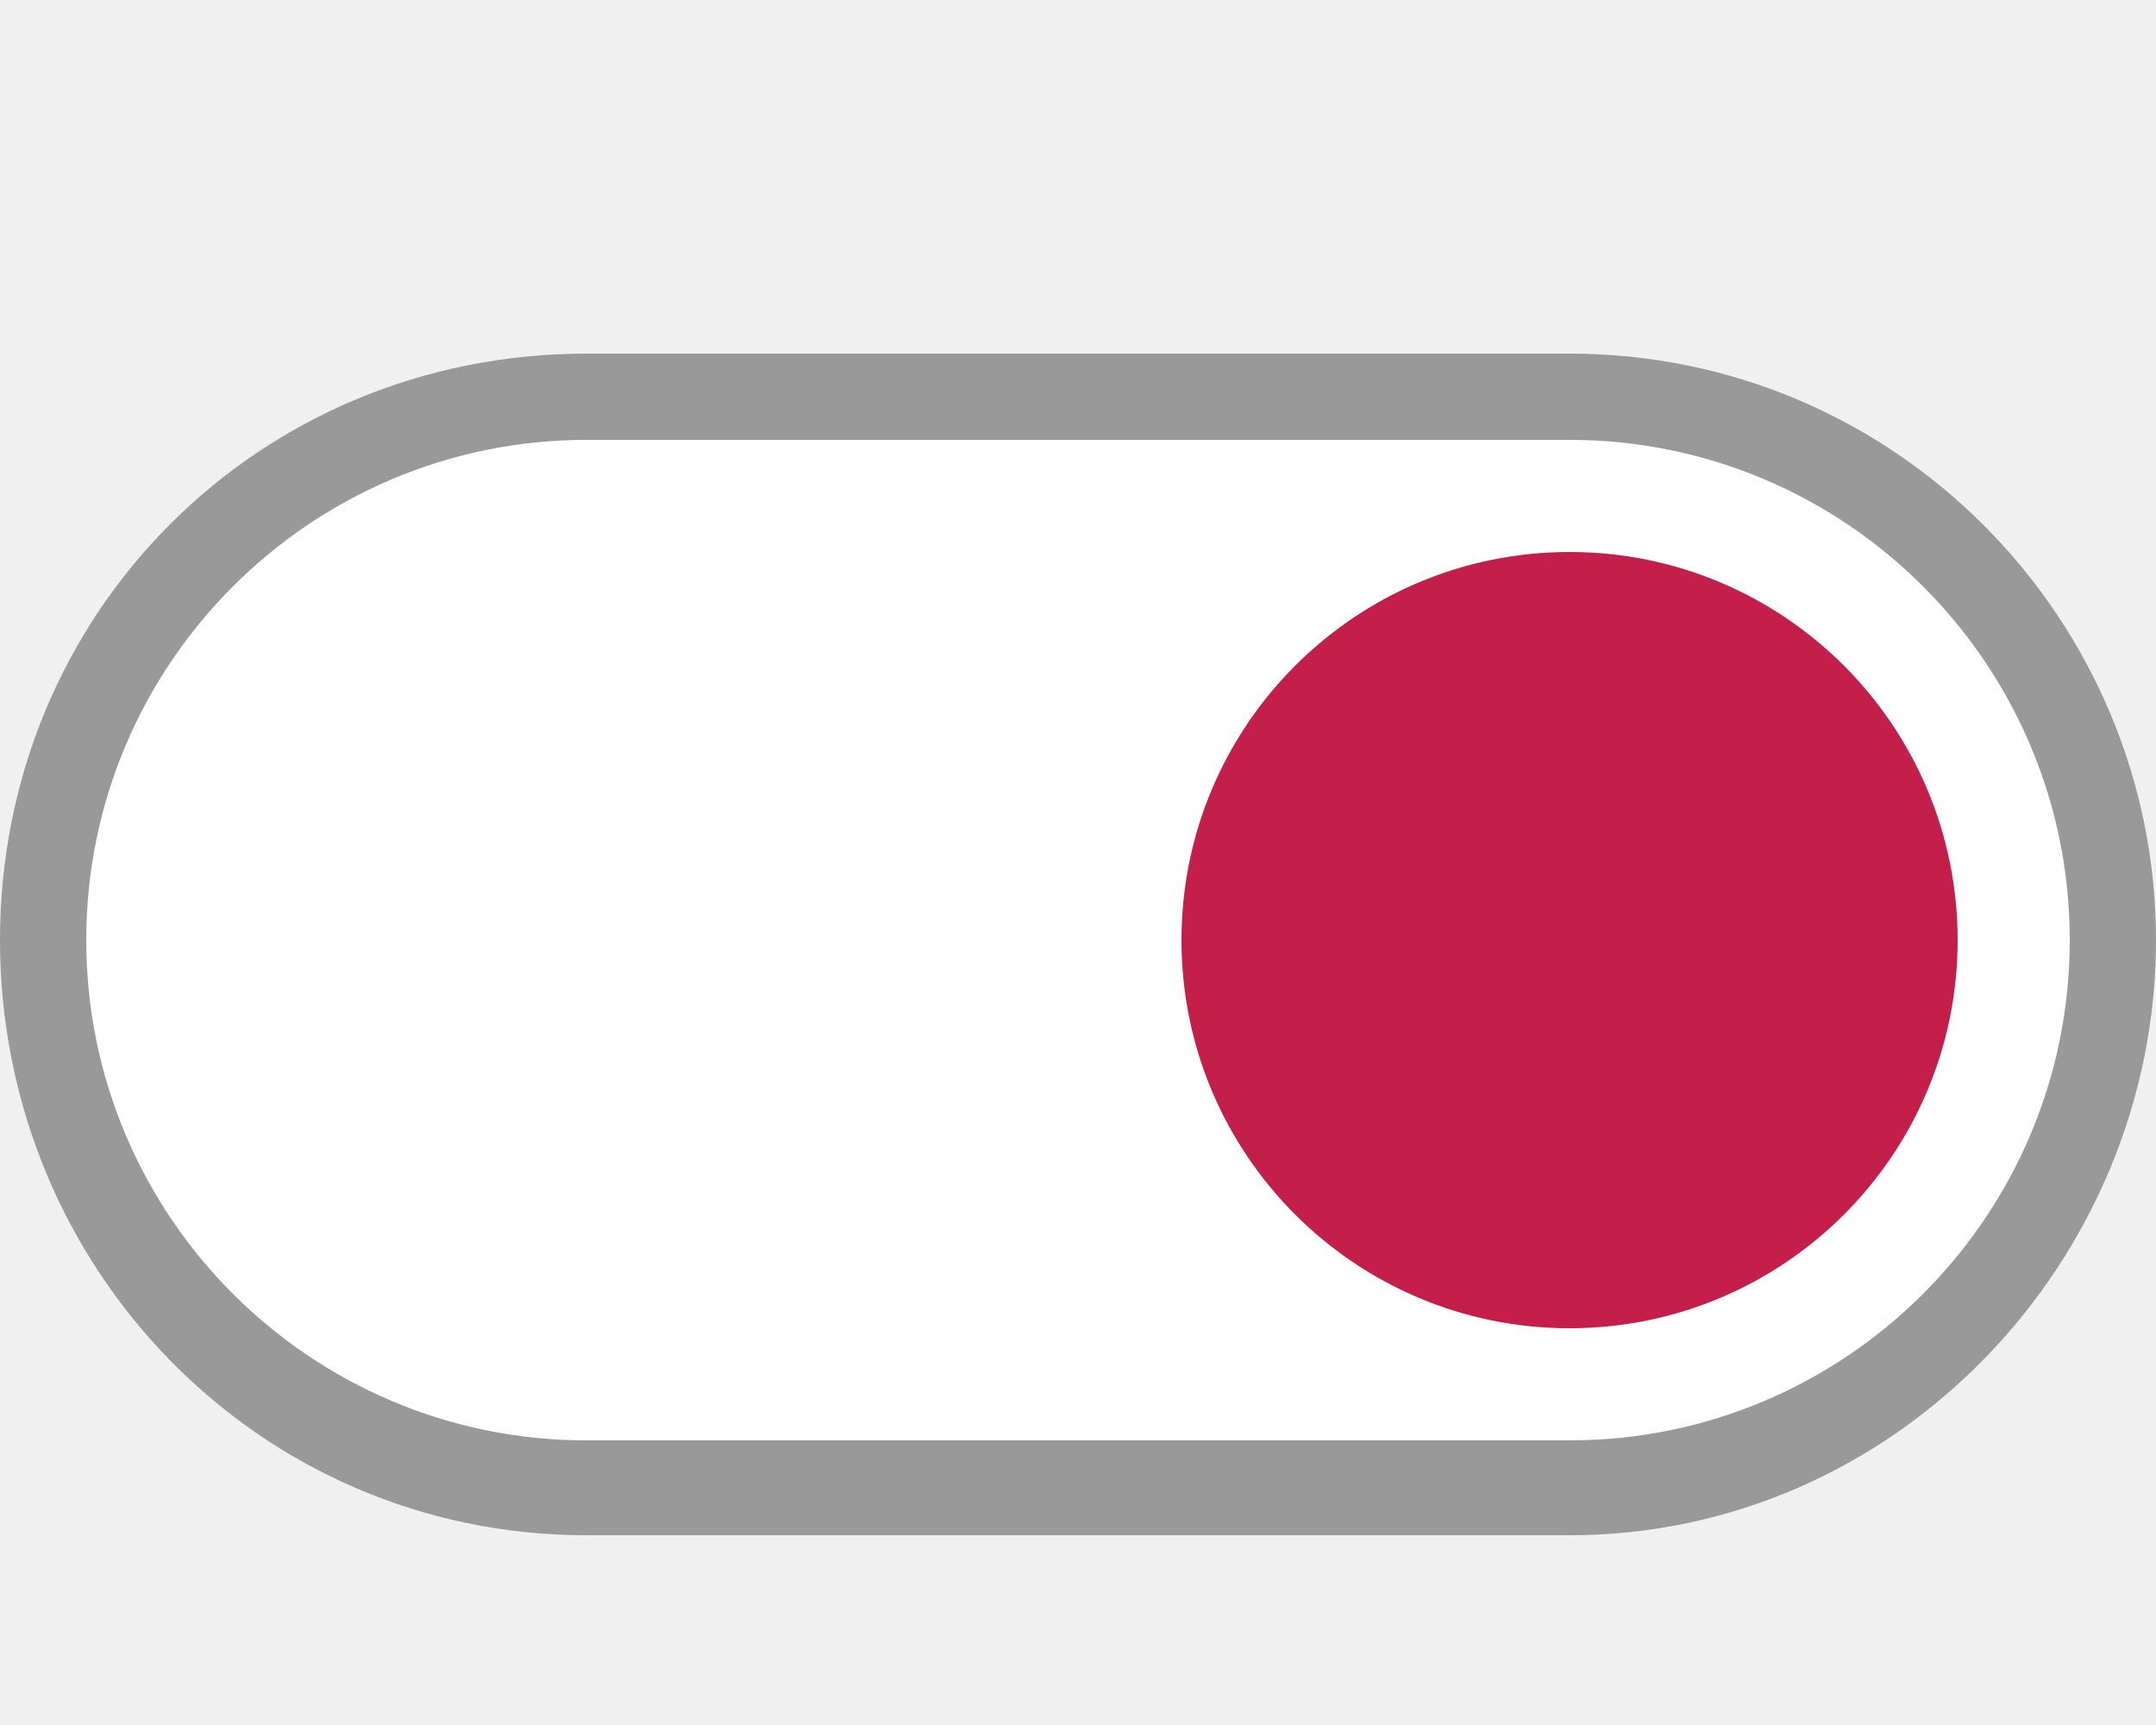
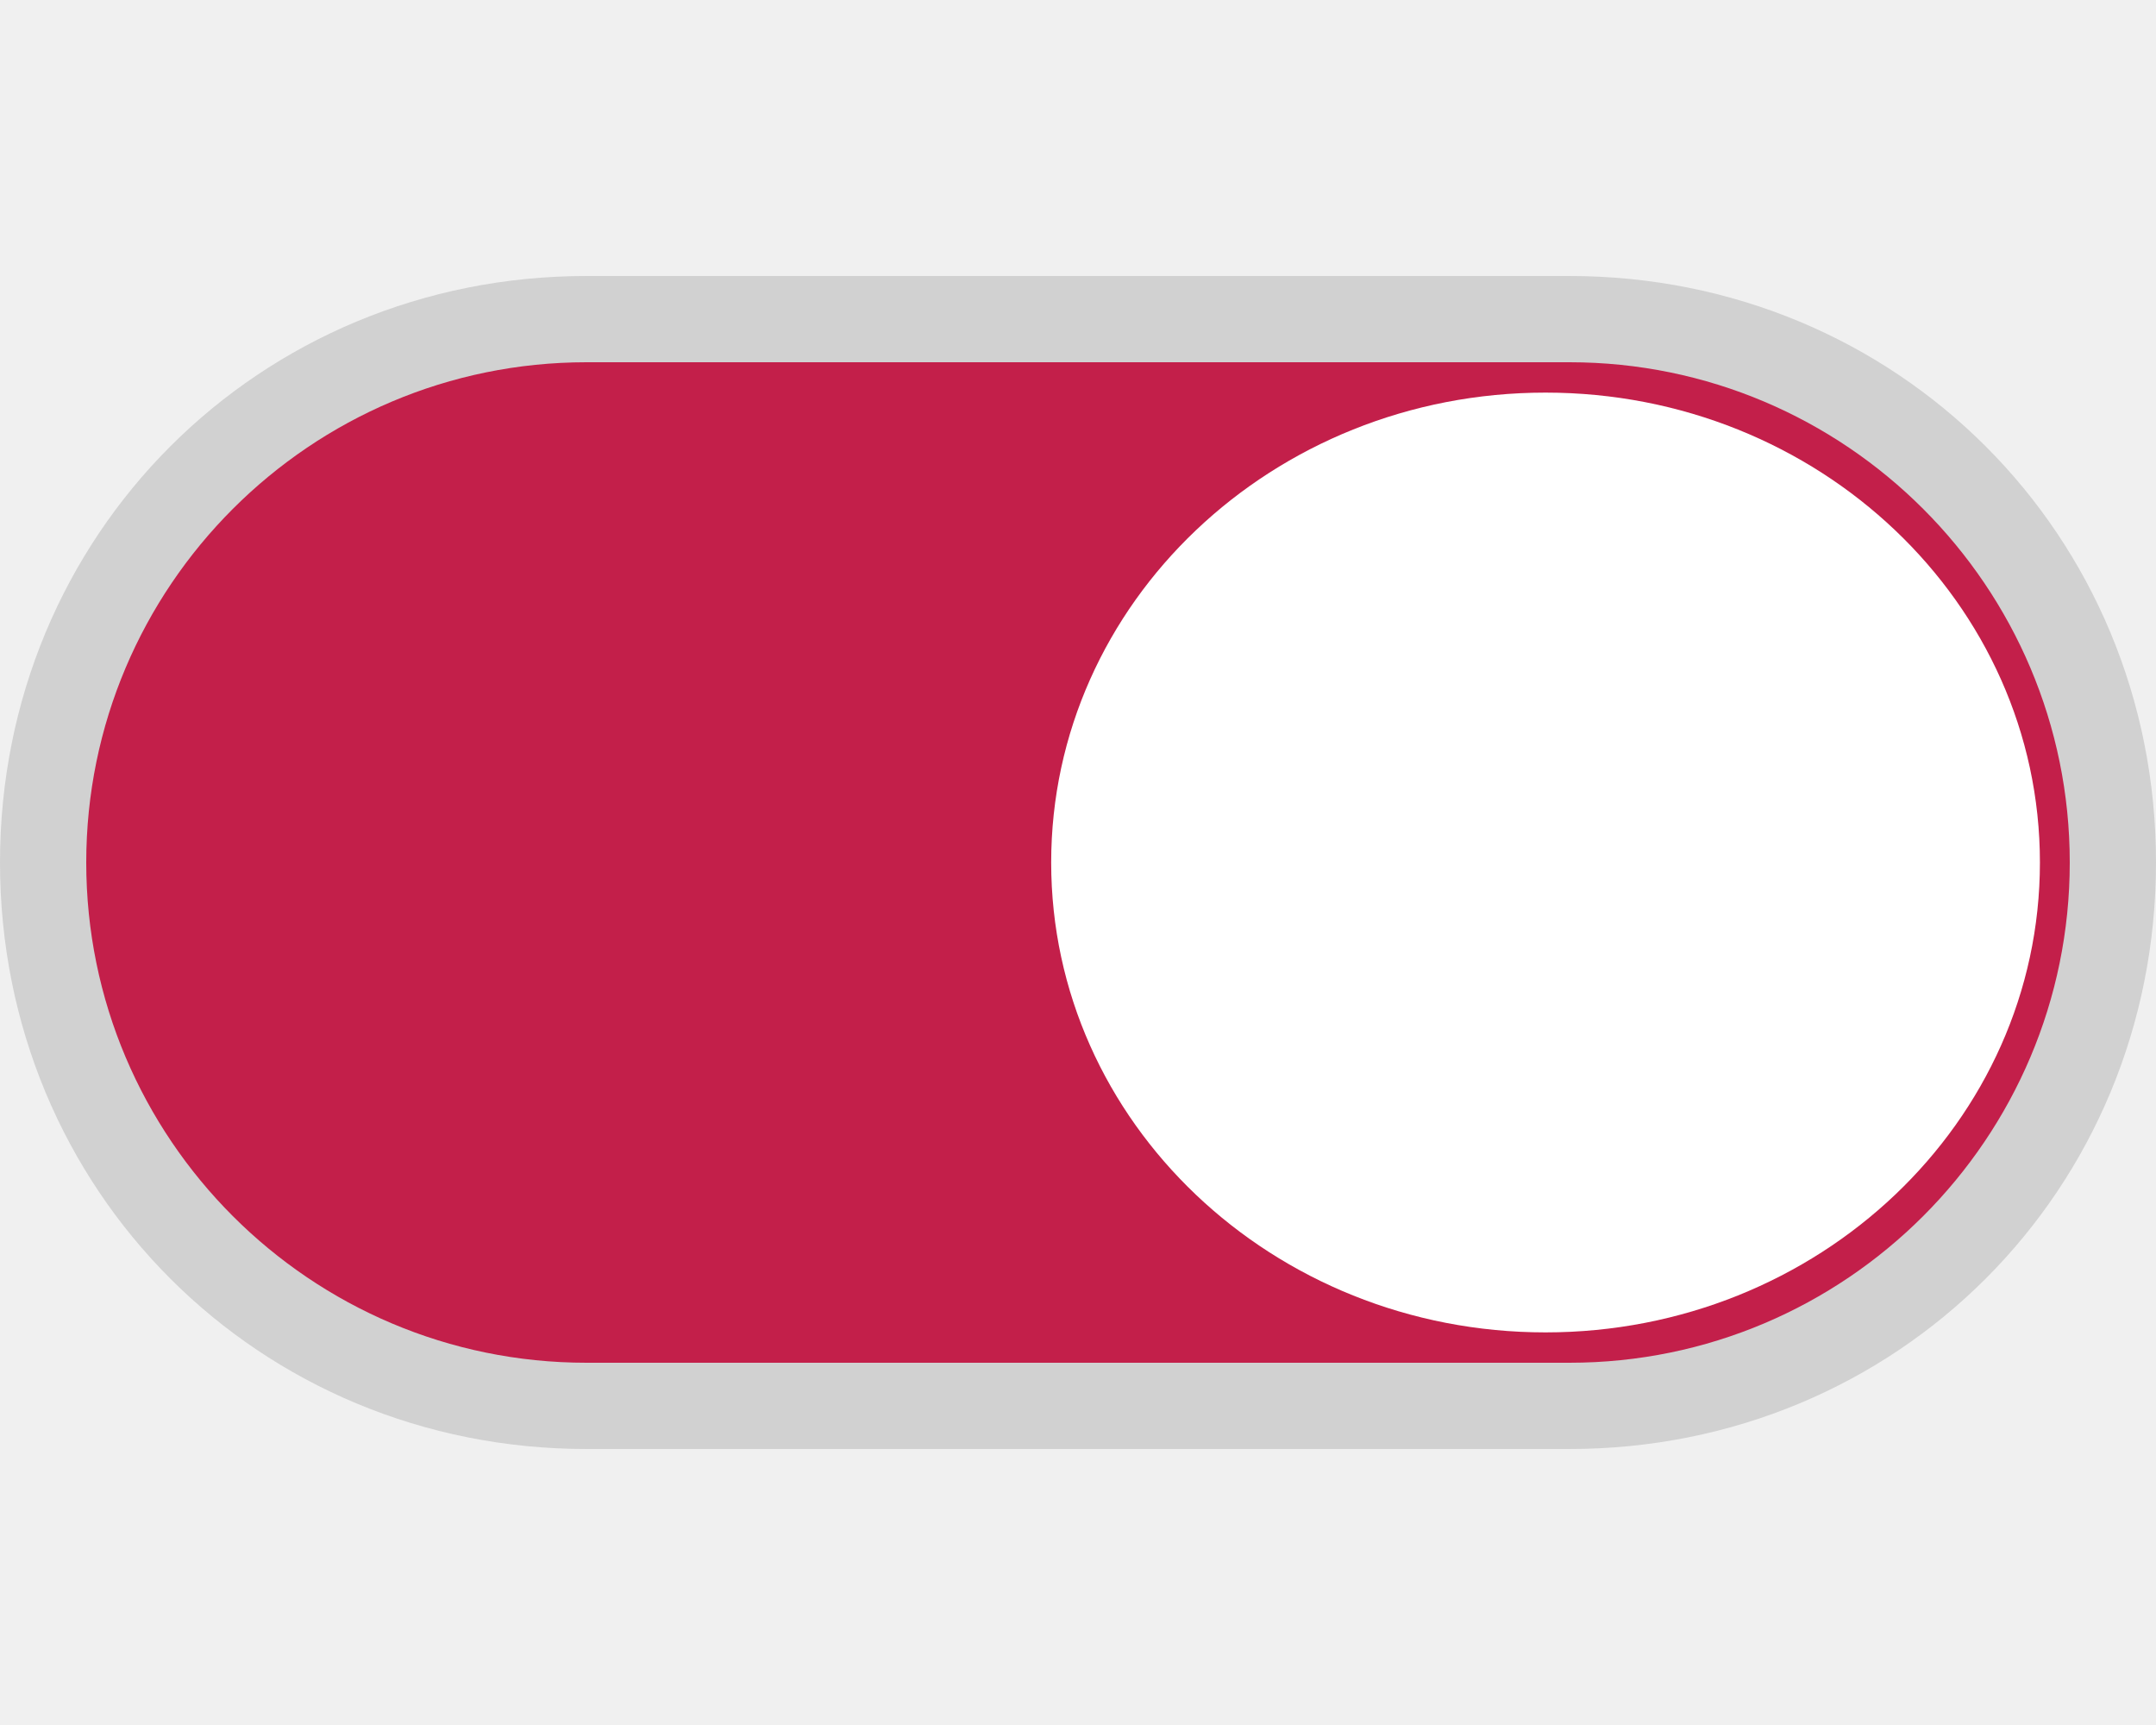
- <svg xmlns="http://www.w3.org/2000/svg" version="1.1" id="Layer_1" x="0px" y="0px" viewBox="0 0 25 20" style="enable-background:new 0 0 25 20;" xml:space="preserve">
-   <style type="text/css">
- 	.st0{fill:#99999A;}
- 	.st1{fill:#FFFFFF;}
- 	.st2{fill:#C31F4A;}
- 	.st3{fill:#1A1A1A;}
- 	.st4{fill:#C4BAB3;}
- 	.st5{fill:#54B850;}
- </style>
-   <g>
-     <g>
-       <path class="st1" d="M18.2,4.6c-2.8,0-8.6,0-11.4,0c-3.5,0-6.3,2.8-6.3,6.3s2.8,6.3,6.3,6.3c2.8,0,8.6,0,11.4,0    c3.5,0,6.3-2.8,6.3-6.3S21.7,4.6,18.2,4.6z" />
-       <path class="st0" d="M18.2,17.8H6.8C3,17.8,0,14.7,0,10.9S3,4.1,6.8,4.1h11.4c3.8,0,6.8,3.1,6.8,6.8S22,17.8,18.2,17.8z M6.8,5.1    C3.6,5.1,1,7.7,1,10.9s2.6,5.8,5.8,5.8h11.4c3.2,0,5.8-2.6,5.8-5.8s-2.6-5.8-5.8-5.8H6.8z" />
+ <svg xmlns="http://www.w3.org/2000/svg" version="1.1" width="25" height="20">
+   <g id="Layer1" name="Layer 1" opacity="1">
+     <g id="Shape1">
+       <path id="shapePath1" d="M18.2,3.7 C15.4,3.7 9.6,3.7 6.8,3.7 C3.3,3.7 0.5,6.5 0.5,10 C0.5,13.5 3.3,16.3 6.8,16.3 C9.6,16.3 15.4,16.3 18.2,16.3 C21.7,16.3 24.5,13.5 24.5,10 C24.5,6.5 21.7,3.7 18.2,3.7 Z" style="stroke:none;fill-rule:evenodd;fill:#c31f4a;fill-opacity:1;" />
    </g>
-     <circle class="st2" cx="18.2" cy="10.9" r="4.5" />
+     <g id="Shape2">
+       <path id="shapePath2" d="M18.2,16.8 L6.8,16.8 C3,16.8 0,13.8 0,10 C0,6.2 3,3.2 6.8,3.2 L18.2,3.2 C22,3.2 25,6.2 25,10 C25,13.8 22,16.8 18.2,16.8 M6.8,4.2 C3.6,4.2 1,6.8 1,10 C1,13.2 3.6,15.8 6.8,15.8 L18.2,15.8 C21.4,15.8 24,13.2 24,10 C24,6.8 21.4,4.2 18.2,4.2 L6.8,4.2 Z" style="stroke:none;fill-rule:evenodd;fill:#d1d1d1;fill-opacity:1;" />
+     </g>
+     <g id="Shape3">
+       <path id="shapePath3" d="M23.654,10 C23.654,13.009 21.087,15.448 17.921,15.448 C14.755,15.448 12.189,13.009 12.189,10 C12.189,6.991 14.755,4.552 17.921,4.552 C21.087,4.552 23.654,6.991 23.654,10 Z" style="stroke:none;fill-rule:evenodd;fill:#ffffff;fill-opacity:1;" />
+     </g>
  </g>
</svg>
